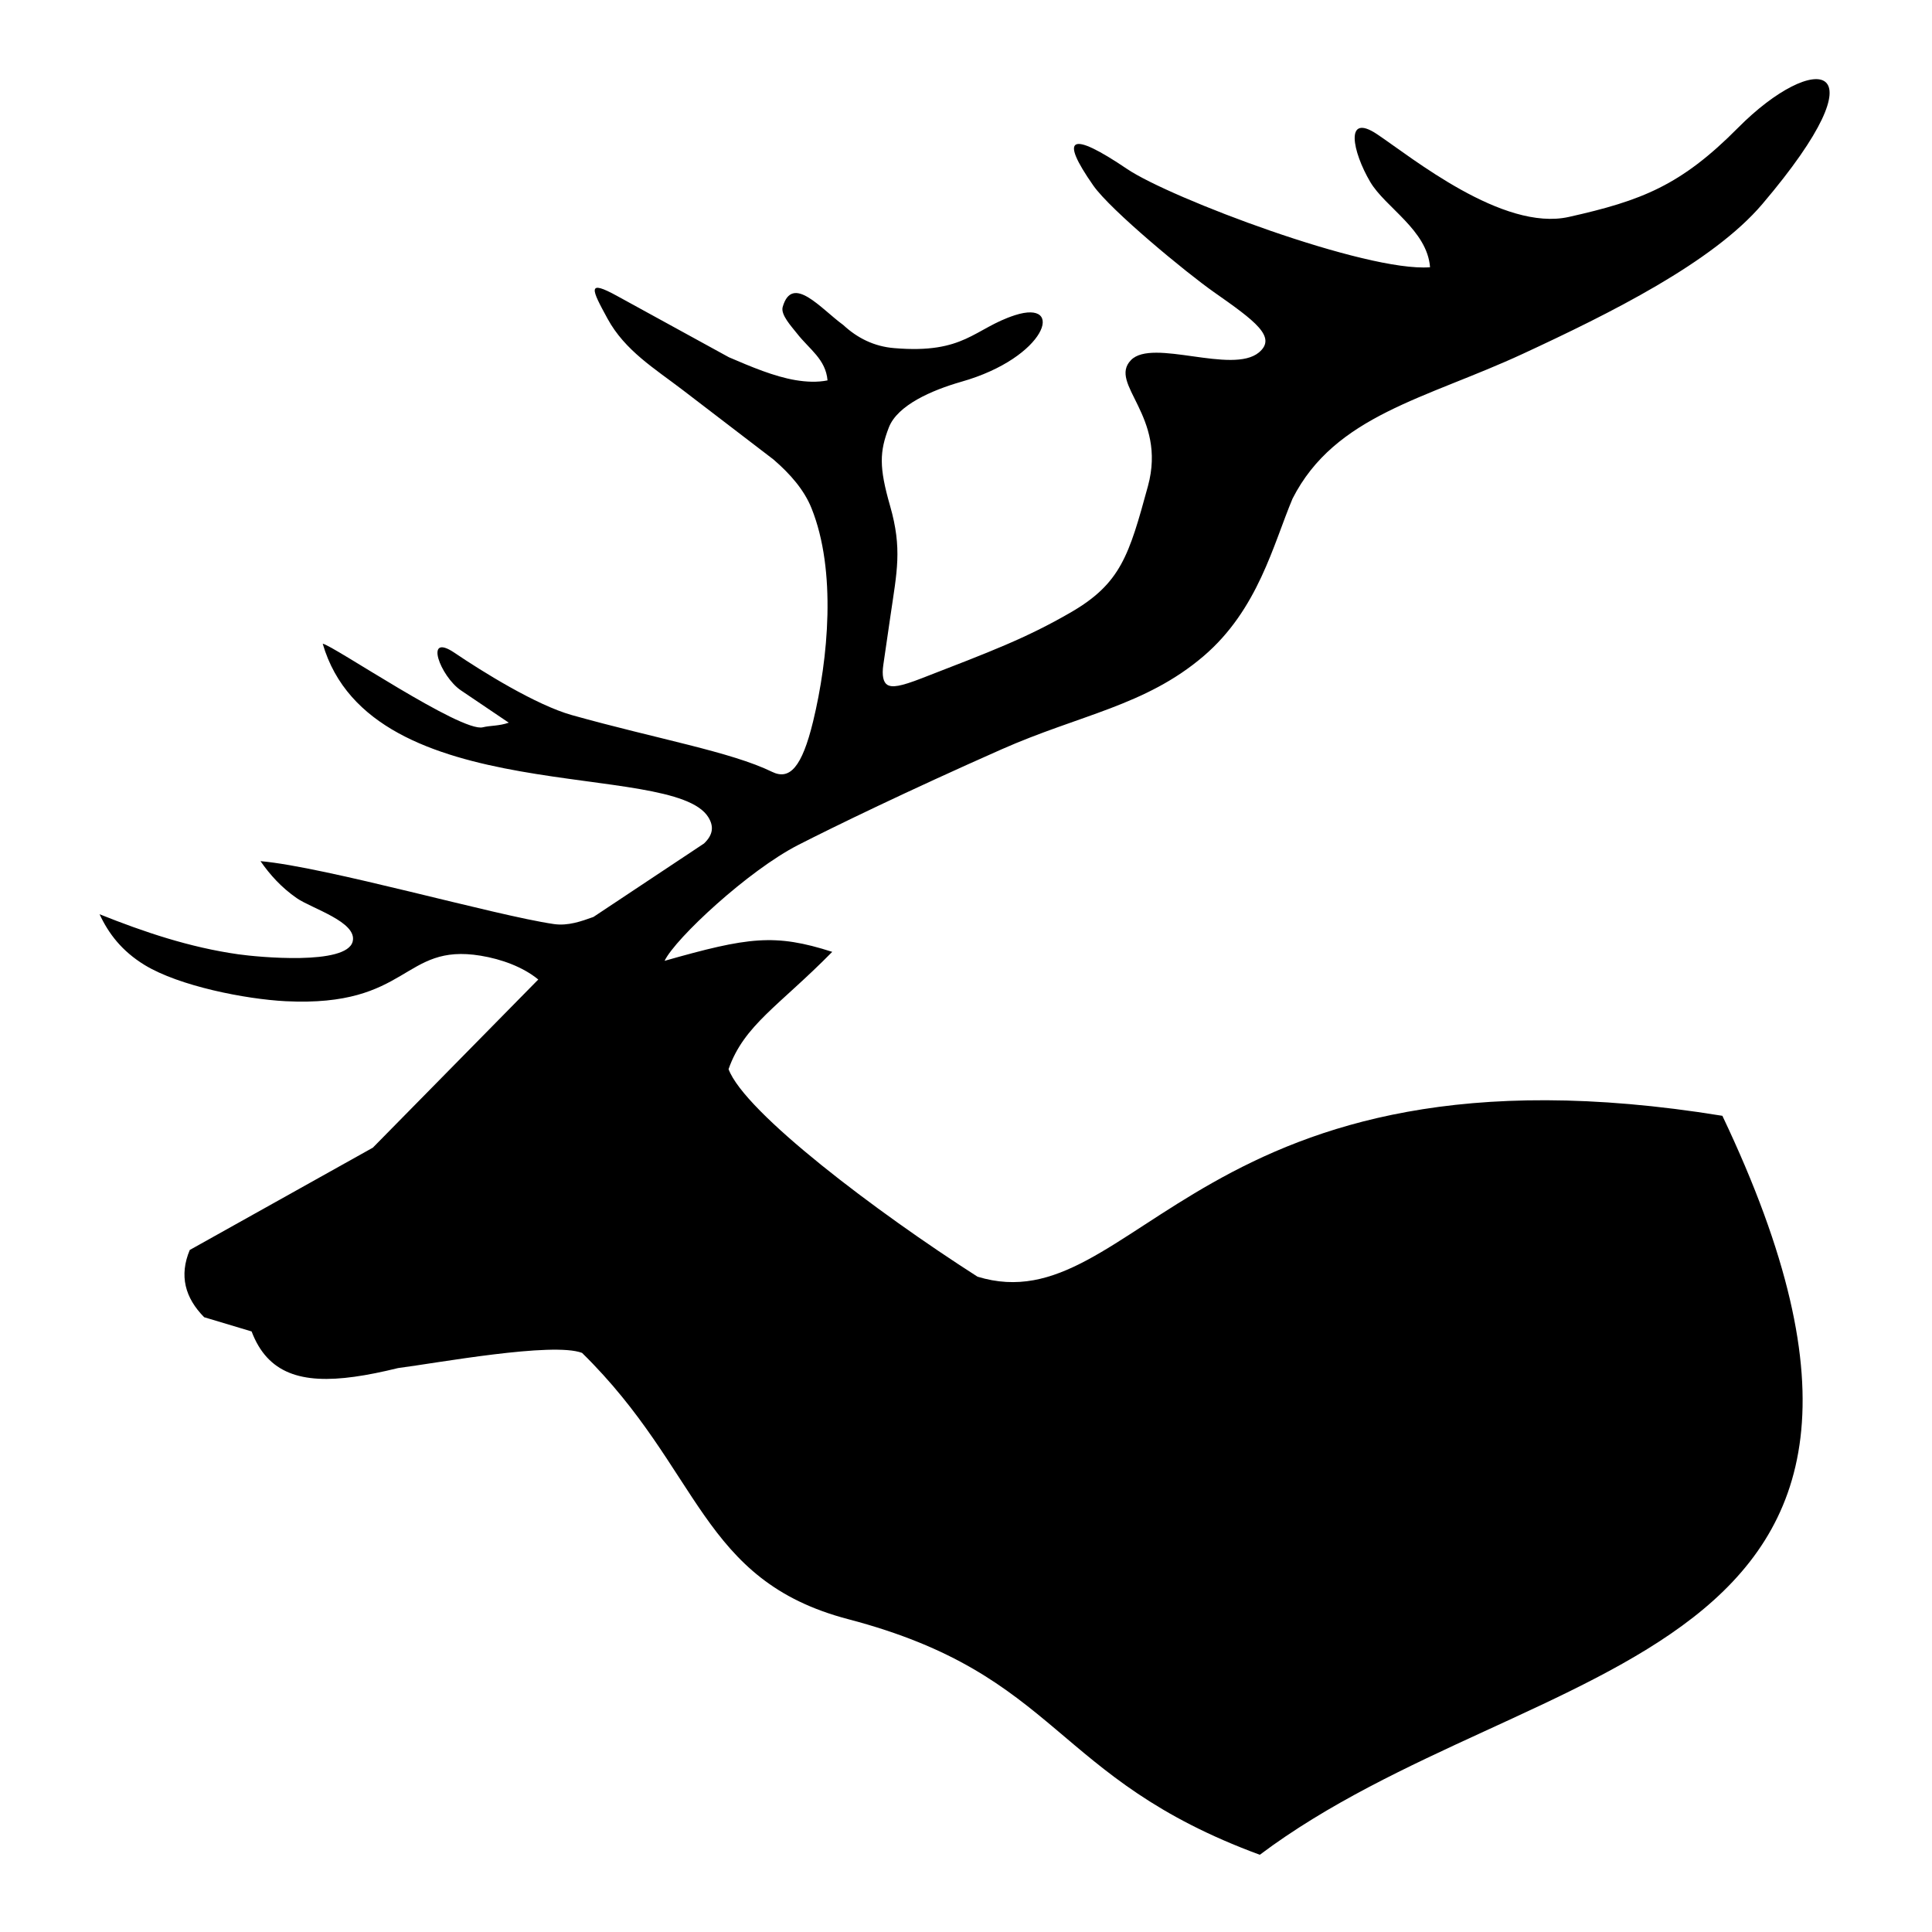
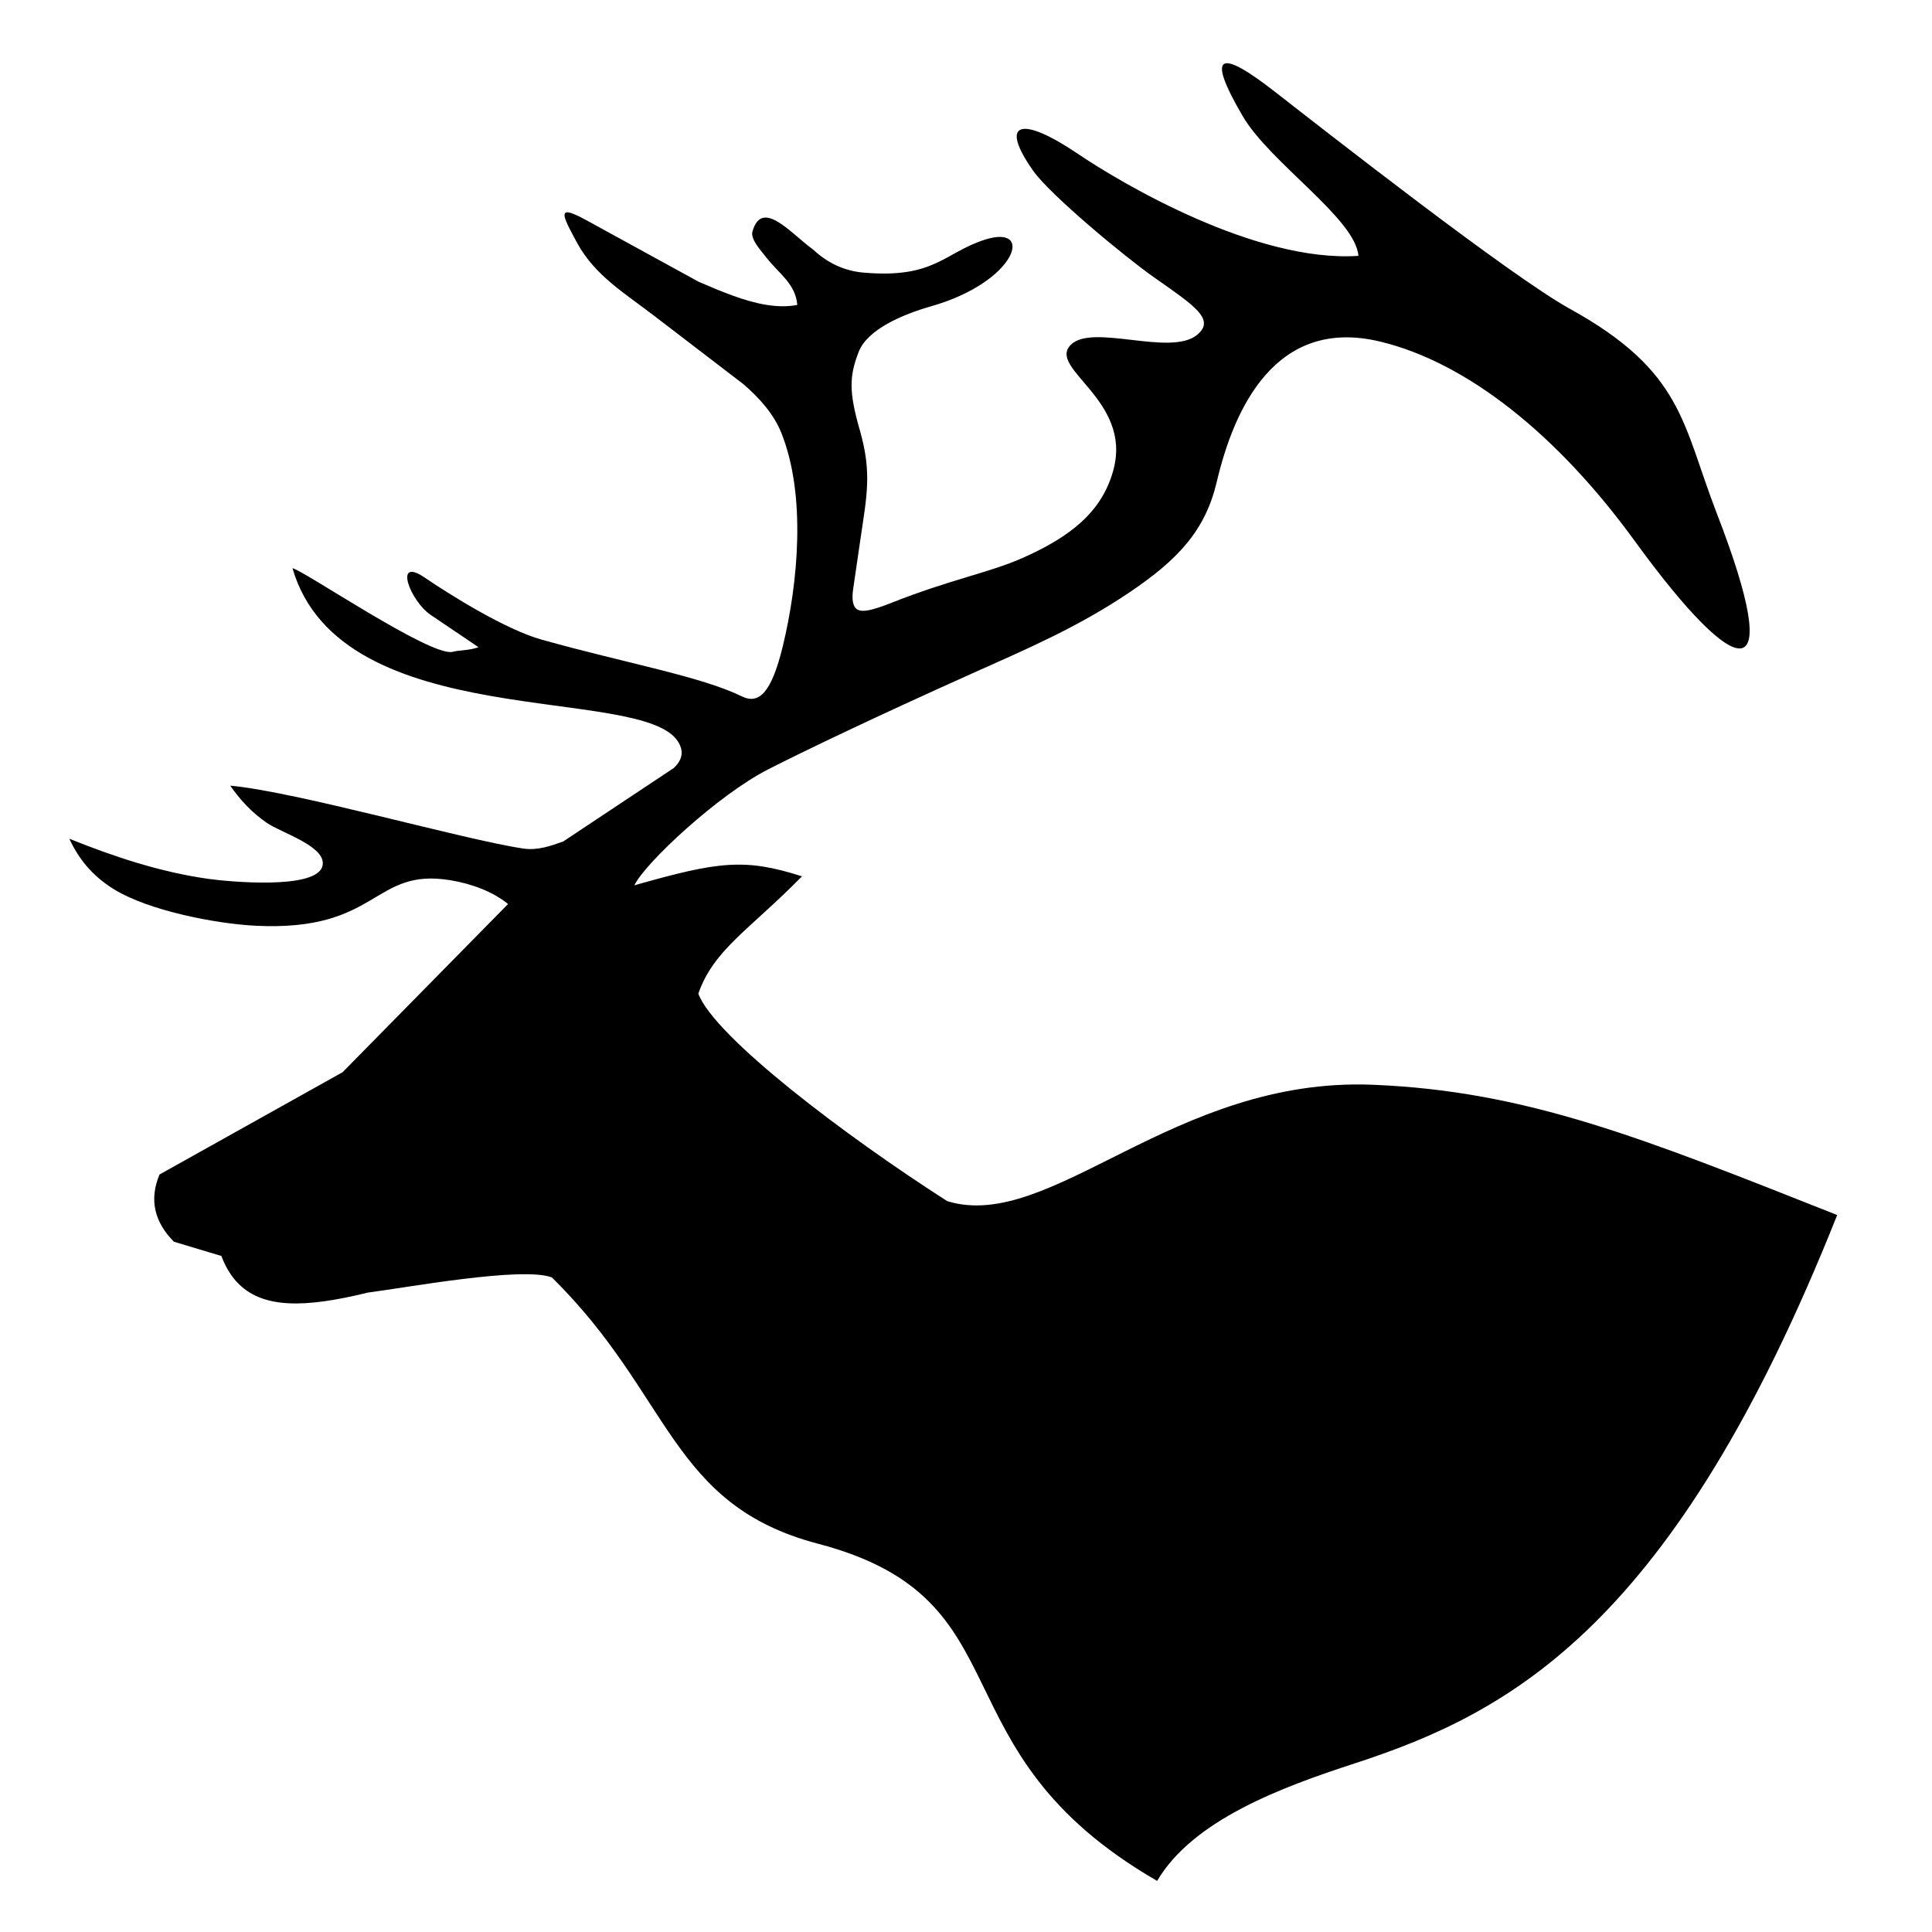
<svg xmlns="http://www.w3.org/2000/svg" width="256" height="256" viewBox="0 0 67.733 67.733" version="1.1" id="svg1" xml:space="preserve">
  <defs id="defs1" />
-   <g id="layer1">
-     <path id="path1" style="stroke-width:0.802" class="st0" d="m 48.039,6.379 c 0.526,0.892 1.997,1.686 2.096,2.99 -2.232,0.178 -9.118,-2.429 -10.619,-3.444 -1.991,-1.346 -2.388,-1.139 -1.187,0.579 0.607,0.868 3.274,3.067 4.224,3.733 1.452,1.018 2.226,1.583 1.582,2.12 -0.939,0.778 -3.73,-0.505 -4.483,0.266 -0.816,0.836 1.269,1.945 0.593,4.42 -0.662,2.42 -0.945,3.41 -2.713,4.431 -1.569,0.906 -2.812,1.372 -5.215,2.304 -0.754,0.293 -1.043,0.333 -1.212,0.229 -0.136,-0.088 -0.193,-0.321 -0.136,-0.706 l 0.249,-1.709 c 0.225,-1.548 0.419,-2.352 -0.014,-3.86 -0.389,-1.353 -0.37,-1.9 -0.041,-2.75 0.305,-0.778 1.5,-1.3 2.535,-1.597 3,-0.85 3.658,-2.905 1.885,-2.335 -1.436,0.465 -1.757,1.364 -4.228,1.155 -0.714,-0.056 -1.308,-0.361 -1.79,-0.81 -0.786,-0.57 -1.788,-1.805 -2.125,-0.634 -0.08,0.273 0.313,0.689 0.499,0.927 0.437,0.561 1.009,0.902 1.073,1.648 -0.361,0.072 -0.738,0.055 -1.123,-0.009 -0.754,-0.128 -1.548,-0.465 -2.334,-0.802 l -3.907,-2.142 c -1.091,-0.602 -0.915,-0.249 -0.346,0.794 0.61,1.115 1.645,1.741 2.632,2.495 l 3.185,2.439 c 0.594,0.513 1.075,1.067 1.332,1.708 0.882,2.198 0.586,5.279 0.056,7.469 -0.393,1.621 -0.826,2.07 -1.436,1.773 -1.444,-0.706 -4.043,-1.156 -7.02,-1.99 -1.26,-0.353 -3.153,-1.532 -4.124,-2.19 -1.075,-0.722 -0.489,0.834 0.233,1.323 l 1.676,1.132 c -0.337,0.12 -0.65,0.097 -0.906,0.161 -0.746,0.201 -5.279,-2.889 -5.616,-2.929 1.701,5.856 12.259,4.044 13.519,6.082 0.193,0.313 0.177,0.61 -0.152,0.922 l -3.876,2.575 c -0.425,0.152 -0.89,0.321 -1.388,0.249 -2.086,-0.305 -7.967,-1.997 -10.285,-2.206 0.329,0.473 0.73,0.923 1.275,1.3 0.521,0.361 2.126,0.834 1.958,1.516 -0.209,0.85 -3.346,0.546 -4.012,0.45 -1.701,-0.241 -3.297,-0.778 -4.862,-1.404 0.313,0.674 0.779,1.291 1.581,1.781 1.211,0.738 3.53,1.195 4.942,1.268 4.356,0.217 4.092,-2.046 6.835,-1.596 0.73,0.12 1.484,0.393 2.022,0.835 l -5.8,5.896 -6.418,3.586 c -0.377,0.899 -0.168,1.677 0.506,2.359 l 0.001,-5.17e-4 1.661,0.498 c 0.562,1.484 1.757,1.845 3.602,1.589 0.465,-0.064 0.979,-0.169 1.532,-0.305 1.372,-0.177 5.424,-0.925 6.451,-0.532 4.193,4.113 4.129,7.971 9.329,9.335 7.464,1.958 7.117,5.568 14.432,8.26 9.584,-7.194 25.517,-6.355 16.217,-25.907 -18.361,-2.987 -20.555,7.342 -26.114,5.64 -3.545,-2.267 -8.165,-5.762 -8.728,-7.276 0.544,-1.55 1.766,-2.212 3.635,-4.112 -2.017,-0.647 -2.943,-0.519 -5.878,0.315 0.377,-0.787 2.938,-3.169 4.685,-4.062 1.255,-0.641 3.805,-1.881 7.125,-3.351 2.746,-1.216 5.04,-1.524 7.08,-3.264 1.92,-1.637 2.45,-3.925 3.126,-5.528 1.491,-2.928 4.672,-3.498 8.082,-5.08 3.042,-1.411 6.645,-3.197 8.385,-5.243 C 66.151,2.017 63.614,1.775 60.927,4.486 58.929,6.501 57.554,7.034 55.003,7.605 52.682,8.125 49.483,5.509 48.275,4.703 47.126,3.936 47.418,5.326 48.039,6.379 Z" />
-   </g>
+   <path id="path1" style="stroke-width:0.802" class="st0" d="m 43.563,4.064 c 0.963,1.649 3.963,3.602 4.061,4.906 -3.609,0.244 -8.331,-2.56 -9.832,-3.575 -1.991,-1.346 -2.782,-1.139 -1.58,0.579 0.607,0.868 3.274,3.067 4.224,3.733 1.452,1.018 2.181,1.492 1.536,2.03 -0.939,0.778 -3.684,-0.415 -4.437,0.357 -0.816,0.836 2.157,1.921 1.501,4.375 -0.396,1.48 -1.52,2.355 -3.188,3.093 -1.172,0.519 -2.522,0.751 -4.59,1.57 -0.752,0.298 -1.043,0.333 -1.212,0.229 -0.136,-0.088 -0.193,-0.321 -0.136,-0.706 l 0.249,-1.709 c 0.225,-1.548 0.419,-2.352 -0.014,-3.86 -0.389,-1.353 -0.37,-1.9 -0.041,-2.75 0.305,-0.778 1.5,-1.3 2.535,-1.597 C 35.638,9.888 36.296,7.834 34.523,8.404 33.087,8.869 32.766,9.768 30.295,9.559 29.581,9.503 28.987,9.198 28.506,8.749 27.72,8.179 26.717,6.944 26.38,8.115 c -0.08,0.273 0.313,0.689 0.499,0.927 0.437,0.561 1.009,0.902 1.073,1.648 -0.361,0.072 -0.738,0.055 -1.123,-0.009 -0.754,-0.128 -1.548,-0.465 -2.334,-0.802 l -3.907,-2.142 c -1.091,-0.602 -0.915,-0.249 -0.346,0.794 0.61,1.115 1.645,1.741 2.632,2.495 l 3.185,2.439 c 0.594,0.513 1.075,1.067 1.332,1.708 0.882,2.198 0.586,5.279 0.056,7.469 -0.393,1.621 -0.826,2.07 -1.436,1.773 -1.444,-0.706 -4.043,-1.156 -7.02,-1.99 -1.26,-0.353 -3.153,-1.532 -4.124,-2.19 -1.075,-0.722 -0.489,0.834 0.233,1.323 l 1.676,1.132 c -0.337,0.12 -0.65,0.097 -0.906,0.161 -0.746,0.201 -5.279,-2.889 -5.616,-2.929 1.701,5.856 12.259,4.044 13.519,6.082 0.193,0.313 0.177,0.61 -0.152,0.922 l -3.876,2.575 c -0.425,0.152 -0.89,0.321 -1.388,0.249 -2.086,-0.305 -7.967,-1.997 -10.285,-2.206 0.329,0.473 0.73,0.923 1.275,1.3 0.521,0.361 2.126,0.834 1.958,1.516 -0.209,0.85 -3.346,0.546 -4.012,0.45 -1.701,-0.241 -3.297,-0.778 -4.862,-1.404 0.313,0.674 0.779,1.291 1.581,1.781 1.211,0.738 3.53,1.195 4.942,1.268 4.356,0.217 4.092,-2.046 6.835,-1.596 0.73,0.12 1.484,0.393 2.022,0.835 l -5.8,5.896 -6.418,3.586 c -0.377,0.899 -0.168,1.677 0.506,2.359 l 0.001,-5.17e-4 1.661,0.498 c 0.562,1.484 1.757,1.845 3.602,1.589 0.465,-0.064 0.979,-0.169 1.532,-0.305 1.372,-0.177 5.424,-0.925 6.451,-0.532 4.193,4.113 4.129,7.971 9.329,9.335 7.464,1.958 3.92,7.216 11.892,11.822 1.255,-2.133 4.356,-3.283 6.928,-4.12 C 52.981,60.035 58.687,56.986 64.409,42.597 57.587,39.896 53.527,38.248 48.126,38.03 c -6.989,-0.282 -11.285,5.193 -14.916,4.081 -3.545,-2.267 -8.165,-5.762 -8.728,-7.276 0.544,-1.55 1.766,-2.212 3.635,-4.112 -2.017,-0.647 -2.943,-0.519 -5.878,0.315 0.377,-0.787 2.938,-3.169 4.685,-4.062 1.255,-0.641 3.812,-1.866 7.125,-3.351 1.964,-0.88 3.708,-1.621 5.523,-2.84 1.76,-1.182 2.689,-2.208 3.088,-3.901 0.605,-2.57 2.065,-5.786 5.721,-4.91 3.068,0.735 6.242,3.295 8.914,6.97 3.724,5.123 5.303,5.277 2.903,-0.92 C 58.969,14.851 59.022,13.029 55.038,10.827 52.957,9.677 46.524,4.642 44.698,3.218 42.781,1.723 42.251,1.818 43.563,4.064 Z" />
  <style type="text/css" id="style1">.st0{fill-rule:evenodd;clip-rule:evenodd;}</style>
</svg>
